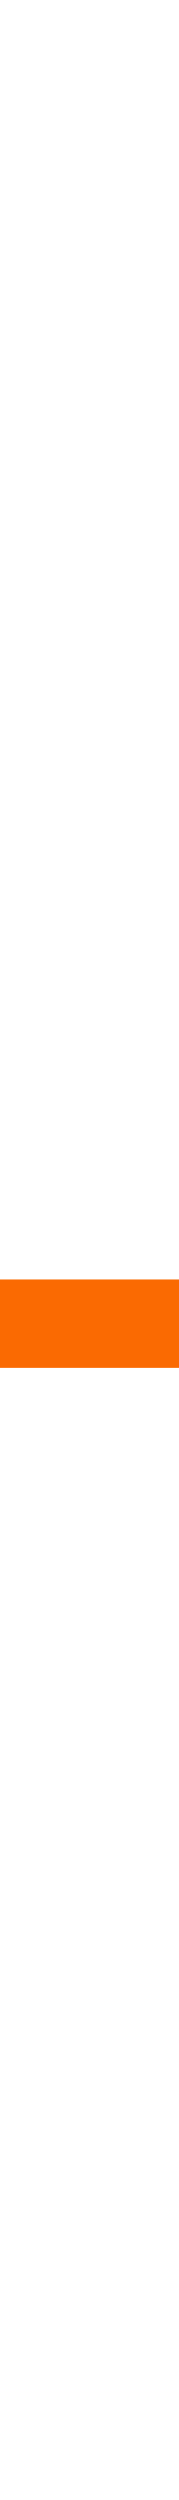
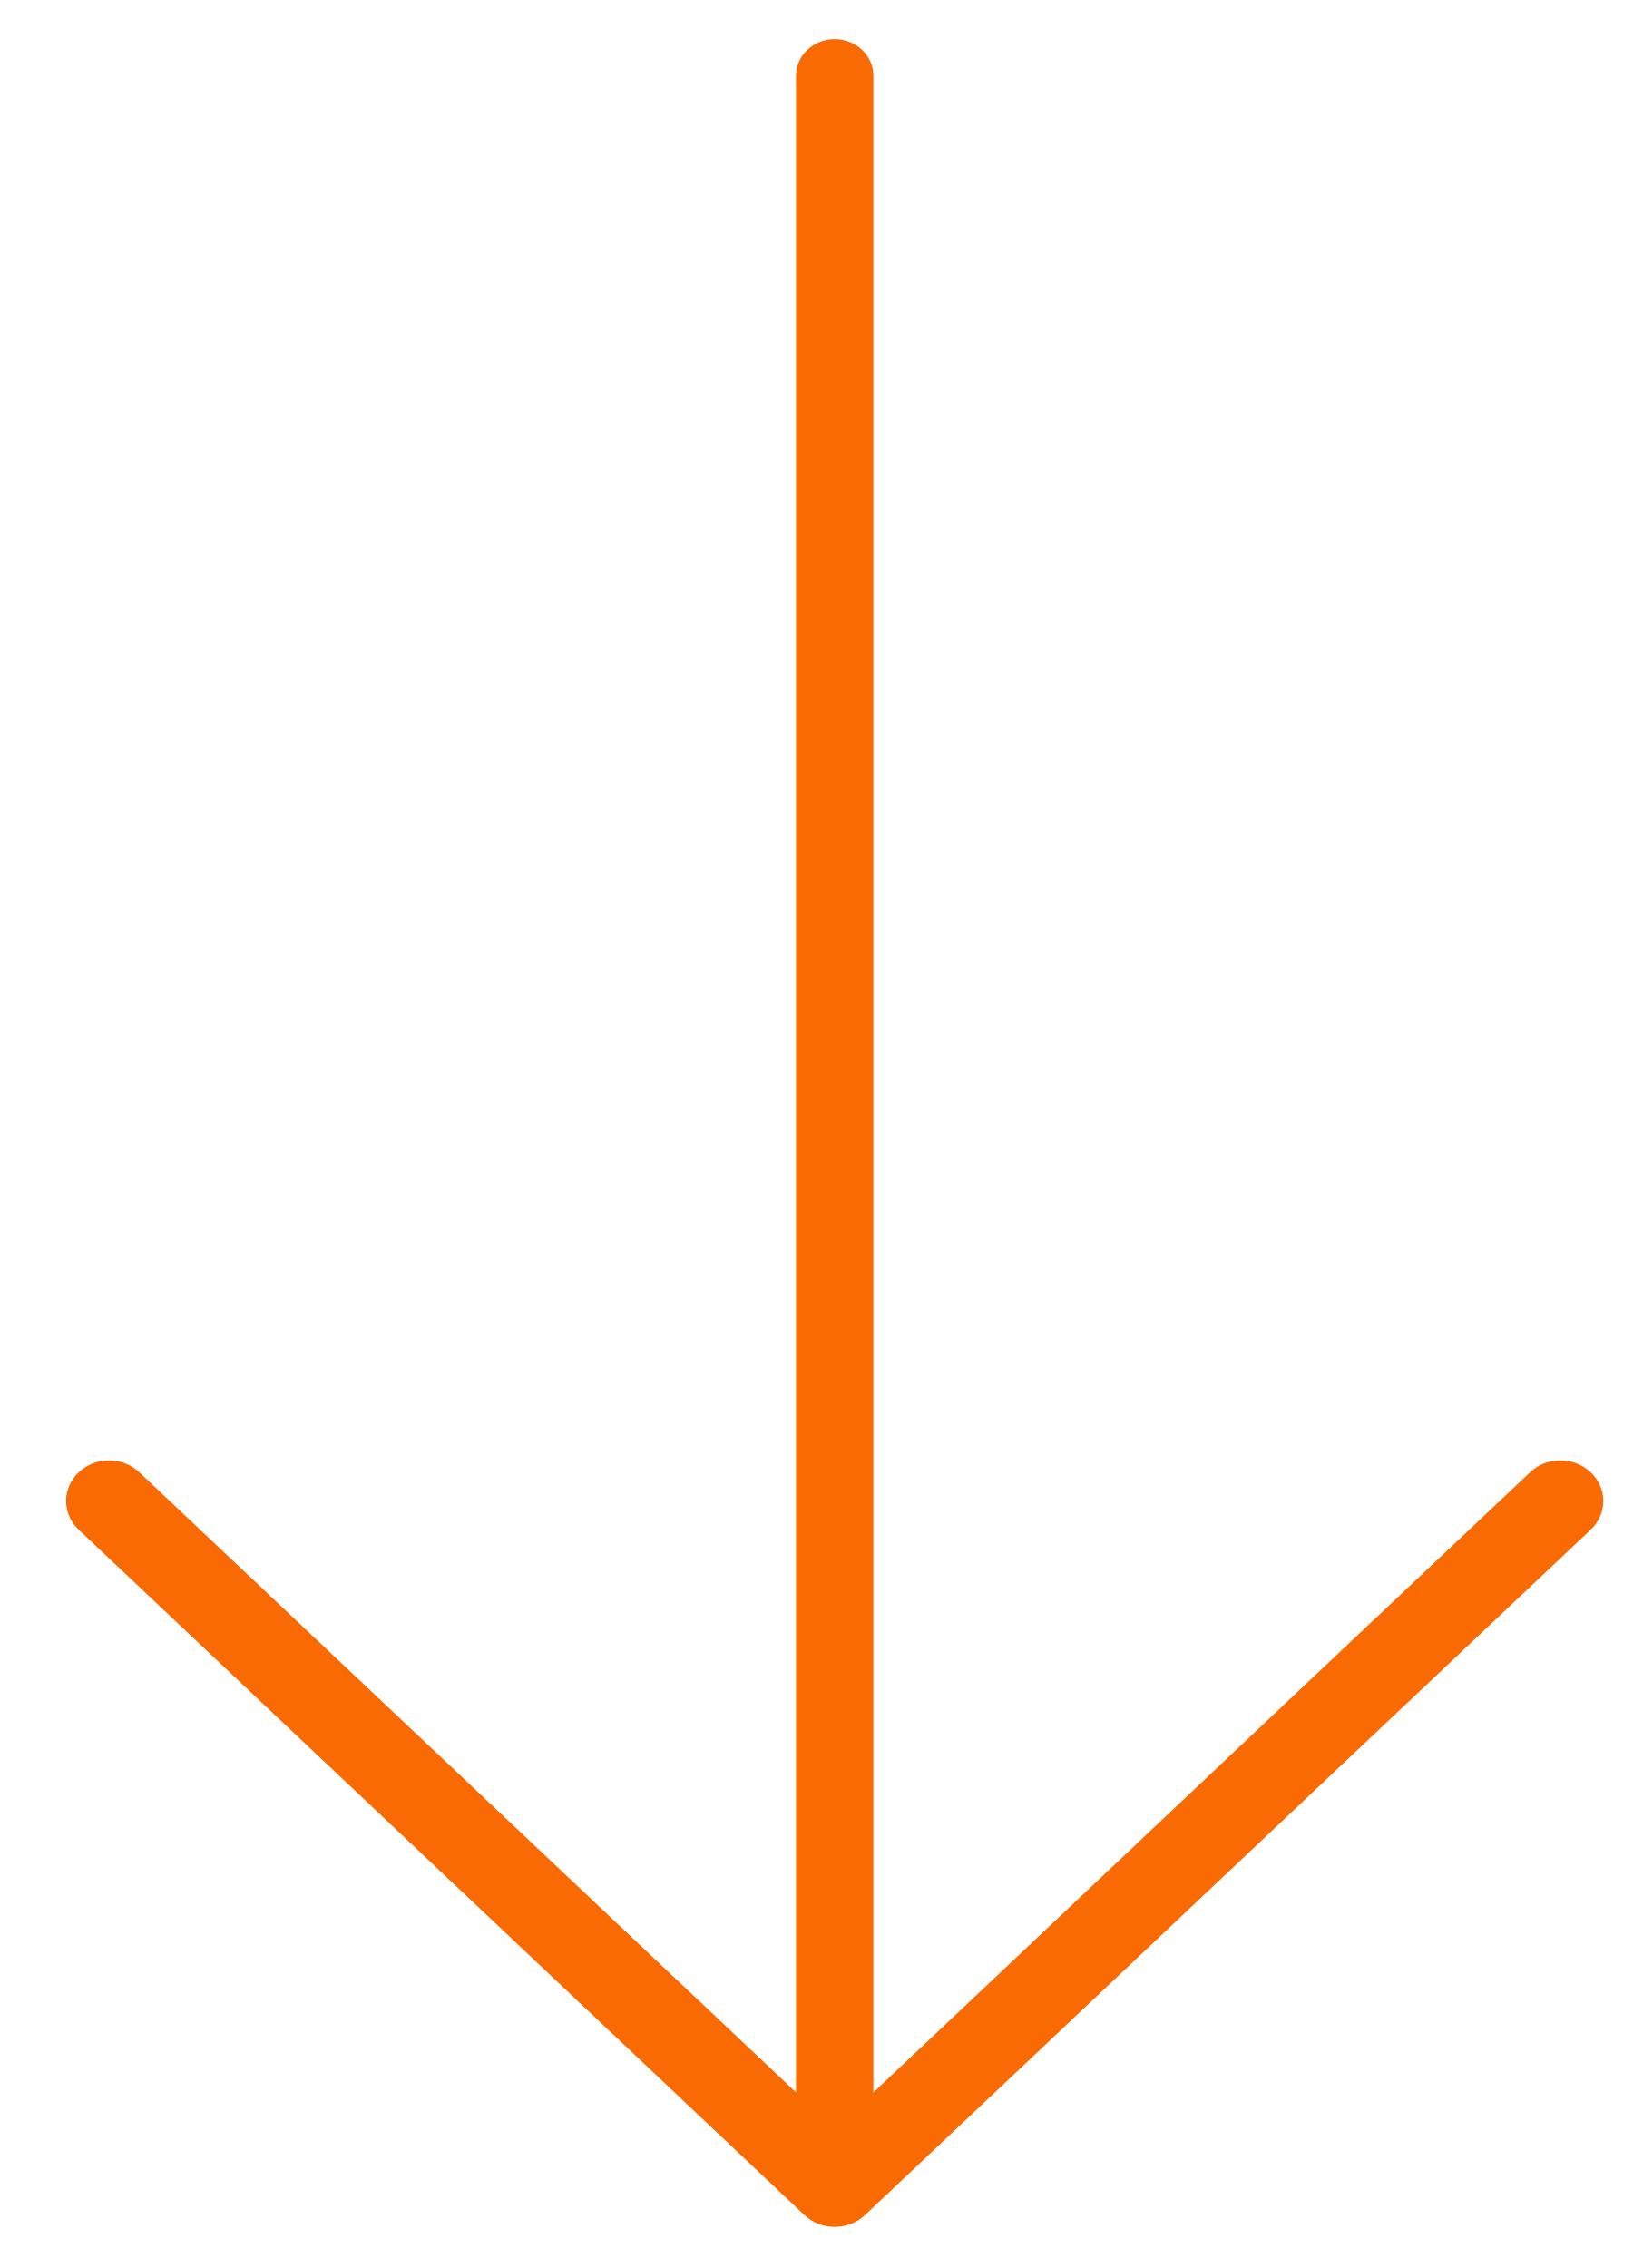
- <svg xmlns="http://www.w3.org/2000/svg" xmlns:xlink="http://www.w3.org/1999/xlink" width="2" height="28" viewBox="0 0 2 28">
-   <defs>
-     <path id="n1m3a" d="M981.17 724h9.8v19.65h-9.8z" />
-     <path id="n1m3c" d="M981.32 743.5c.1.1.24.15.37.15a.5.5 0 0 0 .37-.16l8.76-9.27c.2-.22.2-.57 0-.78l-8.76-9.28a.5.5 0 0 0-.74 0c-.2.22-.2.56 0 .78l8.4 8.89-8.4 8.89c-.2.21-.2.56 0 .77" />
-     <path id="n1m3d" d="M990.12 734.32h-26.65a.48.48 0 0 1-.47-.5c0-.27.2-.49.47-.49h26.65c.26 0 .47.22.47.5 0 .27-.21.49-.47.49" />
-     <clipPath id="n1m3b">
-       <use xlink:href="#n1m3a" />
-     </clipPath>
-   </defs>
-   <g>
-     <g transform="translate(-977 -719)" />
-     <g clip-path="url(#n1m3b)" transform="translate(-977 -719)">
-       <use fill="#fa6a02" xlink:href="#n1m3c" />
-     </g>
-     <g transform="translate(-977 -719)">
-       <use fill="#fa6a02" xlink:href="#n1m3d" />
+ <svg xmlns="http://www.w3.org/2000/svg" width="21px" height="29px" viewBox="0 0 21 29" version="1.1">
+   <defs />
+   <g id="Design" stroke="none" stroke-width="1" fill="none" fill-rule="evenodd">
+     <g id="Project-apartament-scheme" transform="translate(-967, -719)" fill="#FA6A02">
+       <g id="Group-6" transform="translate(977.5, 734) rotate(-270) translate(-977.5, -734) translate(963, 724)">
+         <g id="Group-3" transform="translate(18.14815, 0.000055)">
+           <path d="M0.178,19.494 C0.279,19.601 0.412,19.655 0.544,19.655 C0.677,19.655 0.81,19.601 0.911,19.494 L9.674,10.216 C9.877,10.001 9.877,9.654 9.674,9.439 L0.911,0.161 C0.709,-0.054 0.38,-0.054 0.178,0.161 C-0.025,0.375 -0.025,0.723 0.178,0.937 L8.574,9.827 L0.178,18.718 C-0.025,18.932 -0.025,19.28 0.178,19.494" id="Fill-1" />
+         </g>
+         <path d="M27.119,10.322 L0.467,10.322 C0.209,10.322 0,10.1 0,9.828 C0,9.555 0.209,9.333 0.467,9.333 L27.119,9.333 C27.376,9.333 27.585,9.555 27.585,9.828 C27.585,10.1 27.376,10.322 27.119,10.322" id="Fill-4" />
+       </g>
    </g>
  </g>
</svg>
